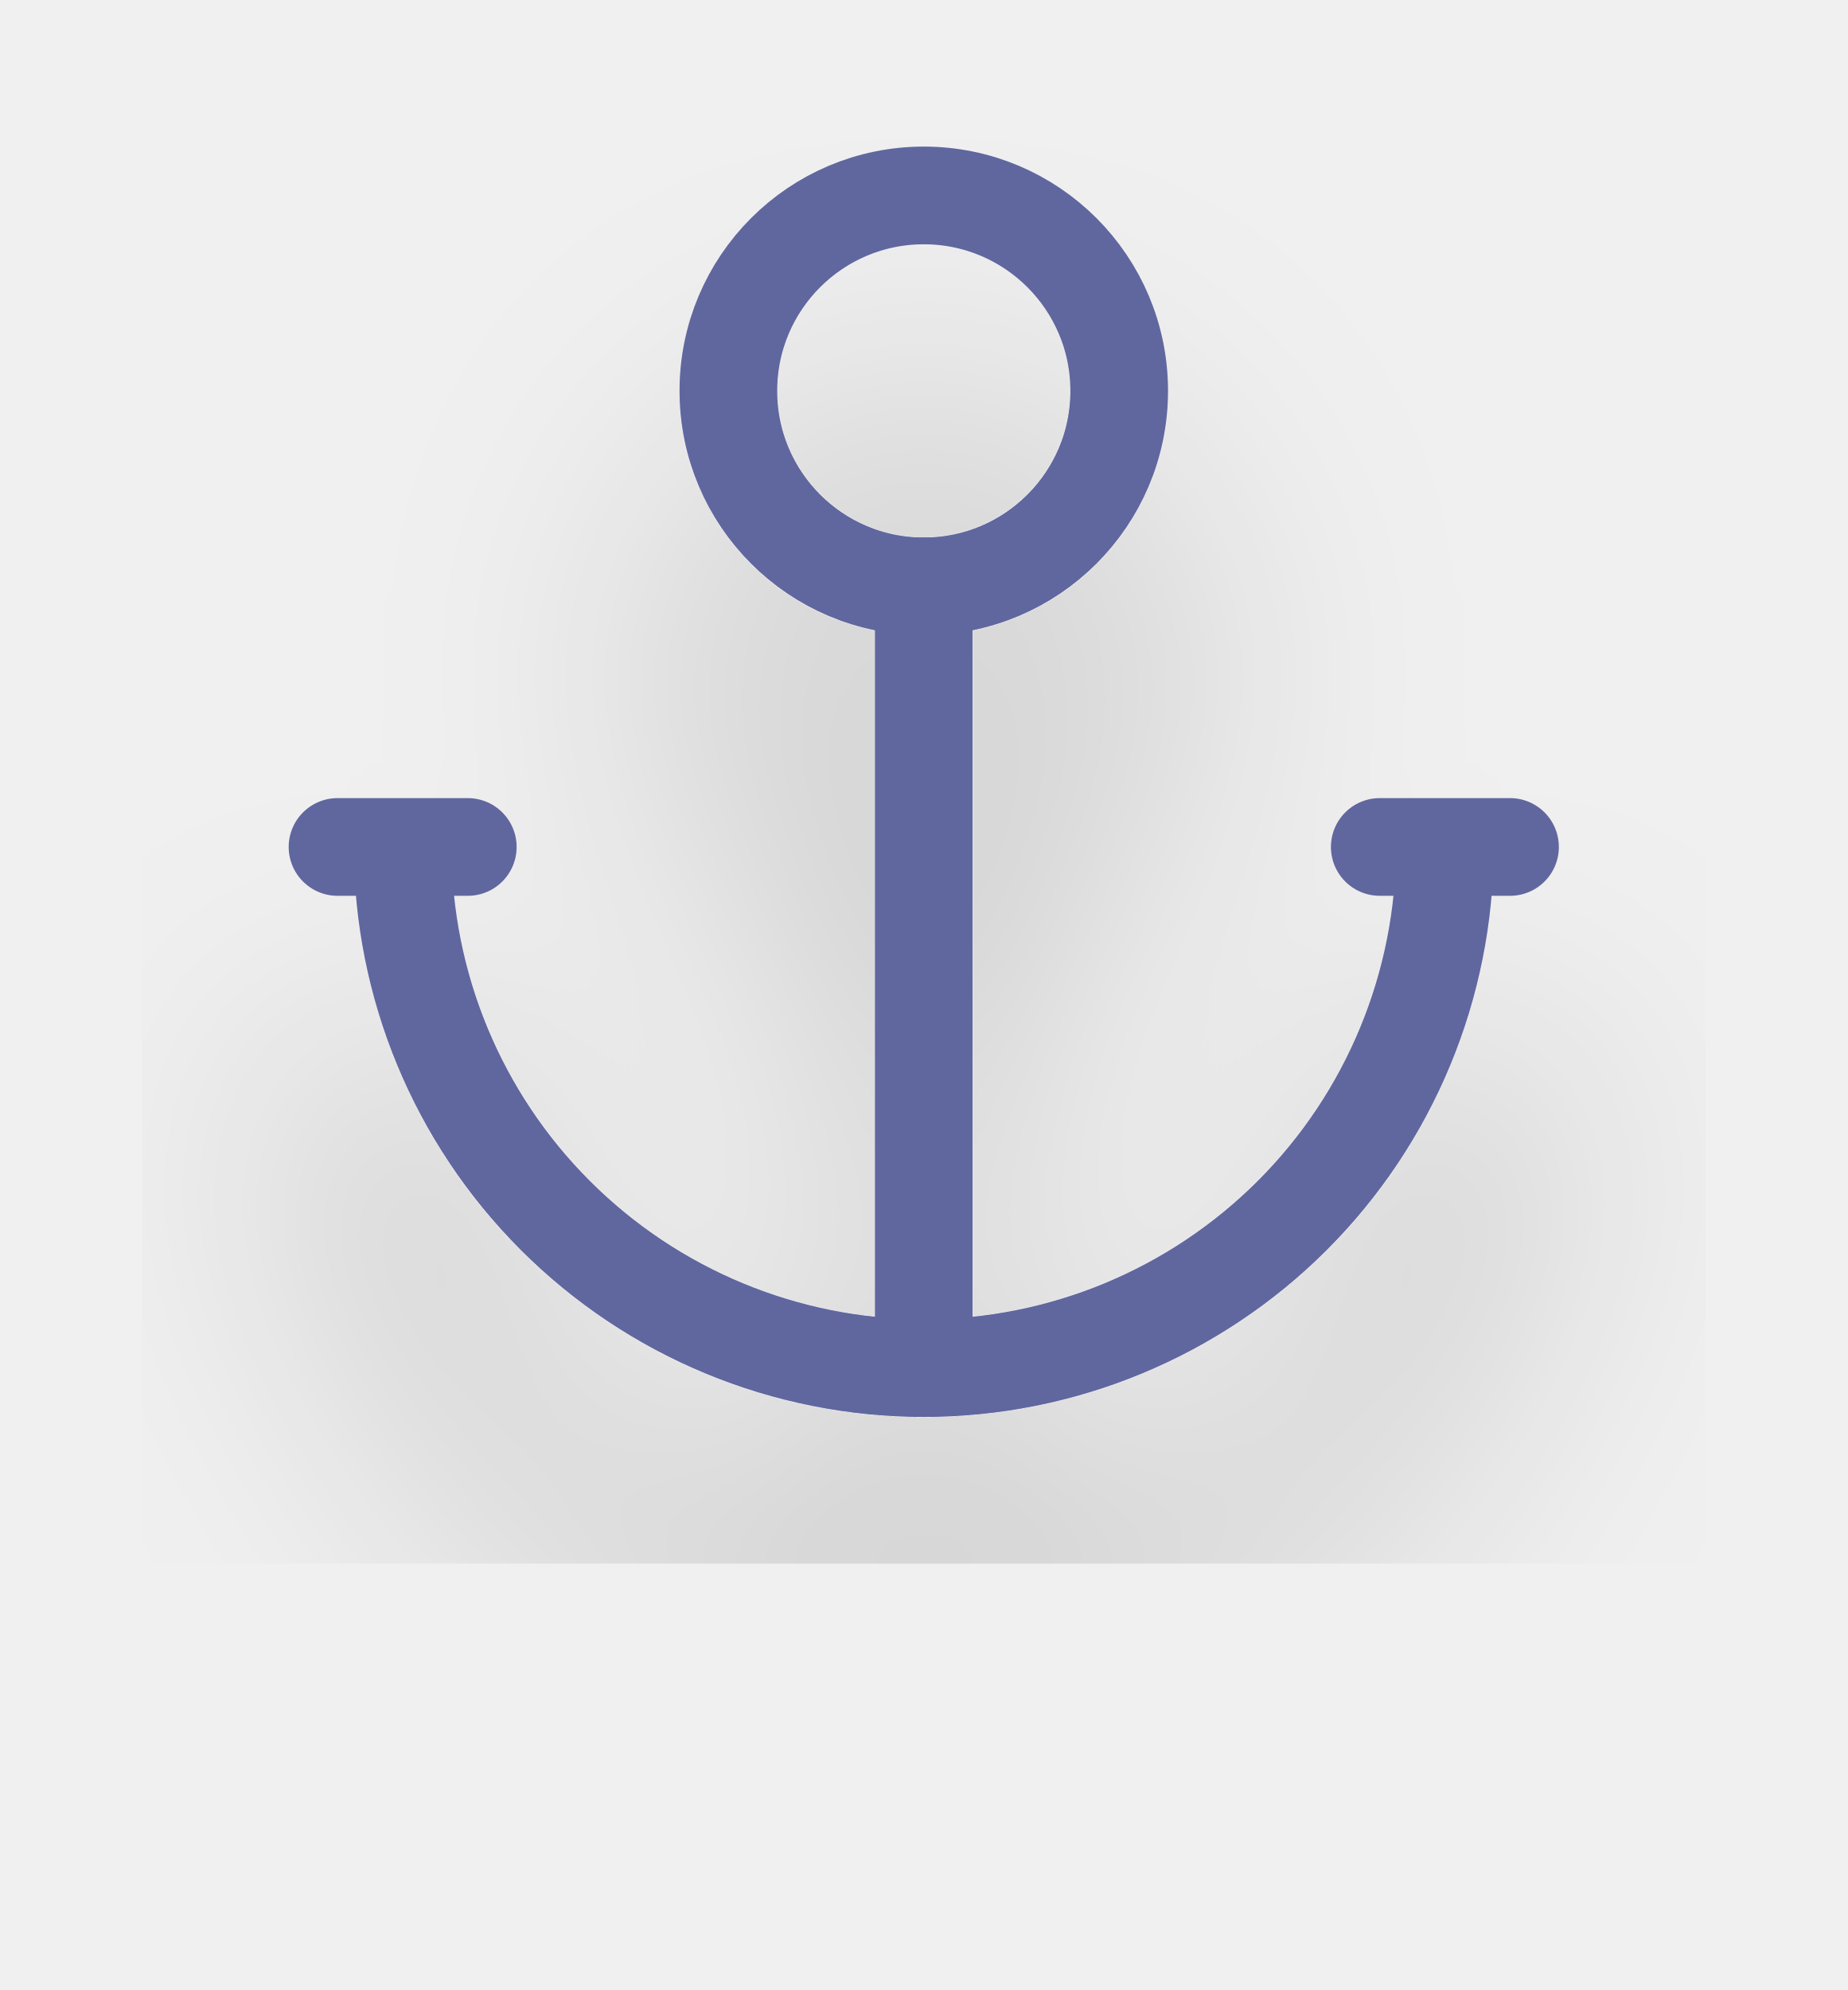
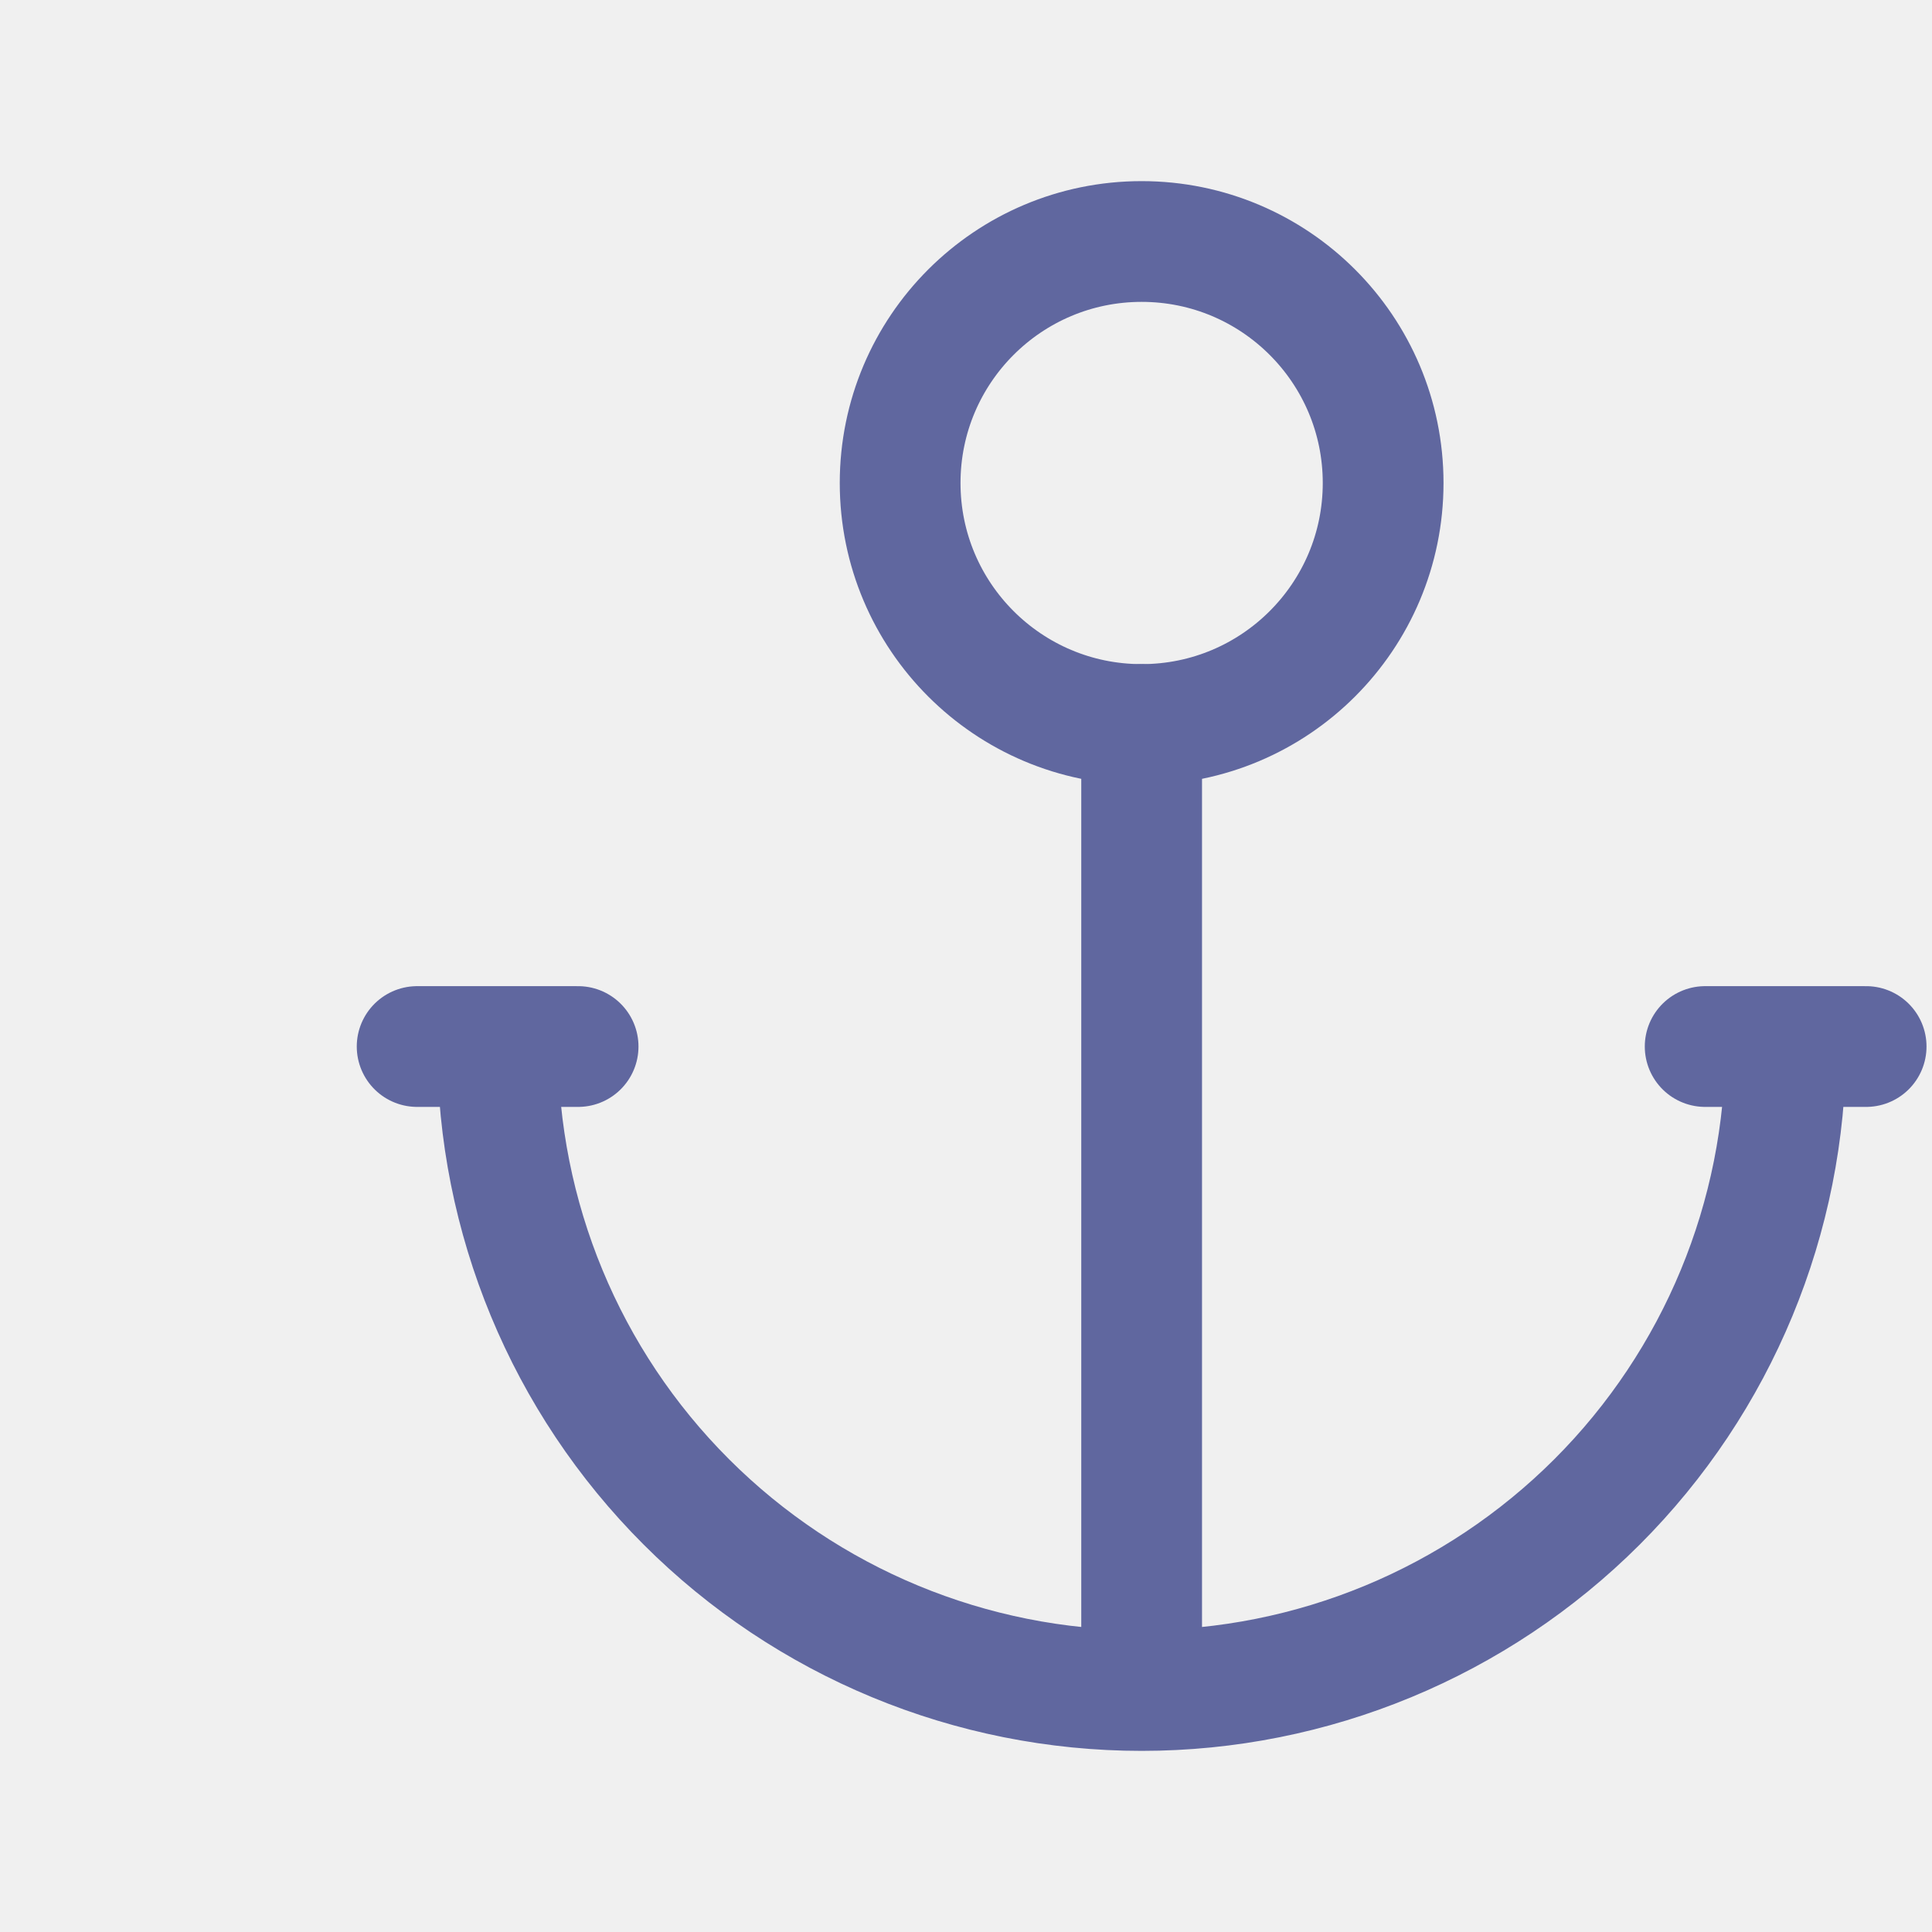
- <svg xmlns="http://www.w3.org/2000/svg" width="26" height="28" viewBox="0 0 26 28" fill="none">
+ <svg xmlns="http://www.w3.org/2000/svg" width="22" height="22" viewBox="0 0 22 22" fill="none">
  <g clip-path="url(#clip0_4_112)" filter="url(#filter0_d_4_112)">
    <path d="M13 8.25V19.25M13 19.25C11.055 19.25 9.19 18.477 7.815 17.102C6.439 15.727 5.667 13.862 5.667 11.917M13 19.25C14.945 19.25 16.81 18.477 18.186 17.102C19.561 15.727 20.333 13.862 20.333 11.917M21.25 11.917H19.417M6.583 11.917H4.75" stroke="#60679F" stroke-width="1.375" stroke-linecap="round" stroke-linejoin="round" />
    <path d="M13 8.25C14.519 8.25 15.75 7.019 15.75 5.5C15.75 3.981 14.519 2.75 13 2.75C11.481 2.75 10.25 3.981 10.25 5.5C10.25 7.019 11.481 8.25 13 8.25Z" stroke="#60679F" stroke-width="1.375" stroke-linecap="round" stroke-linejoin="round" />
  </g>
  <defs>
    <filter id="filter0_d_4_112" x="-2" y="0" width="30" height="30" filterUnits="userSpaceOnUse" color-interpolation-filters="sRGB">
      <feFlood flood-opacity="0" result="BackgroundImageFix" />
      <feColorMatrix in="SourceAlpha" type="matrix" values="0 0 0 0 0 0 0 0 0 0 0 0 0 0 0 0 0 0 127 0" result="hardAlpha" />
      <feOffset dy="4" />
      <feGaussianBlur stdDeviation="2" />
      <feComposite in2="hardAlpha" operator="out" />
-       <feColorMatrix type="matrix" values="0 0 0 0 0 0 0 0 0 0 0 0 0 0 0 0 0 0 0.25 0" />
+       <feColorMatrix type="matrix" values="0 0 0 0 0 0 0 0 0 0 0 0 0 0 0 0 0 0 0 0" />
      <feBlend mode="normal" in2="BackgroundImageFix" result="effect1_dropShadow_4_112" />
      <feBlend mode="normal" in="SourceGraphic" in2="effect1_dropShadow_4_112" result="shape" />
    </filter>
    <clipPath id="clip0_4_112">
      <rect width="22" height="22" fill="white" transform="translate(2)" />
    </clipPath>
  </defs>
</svg>
